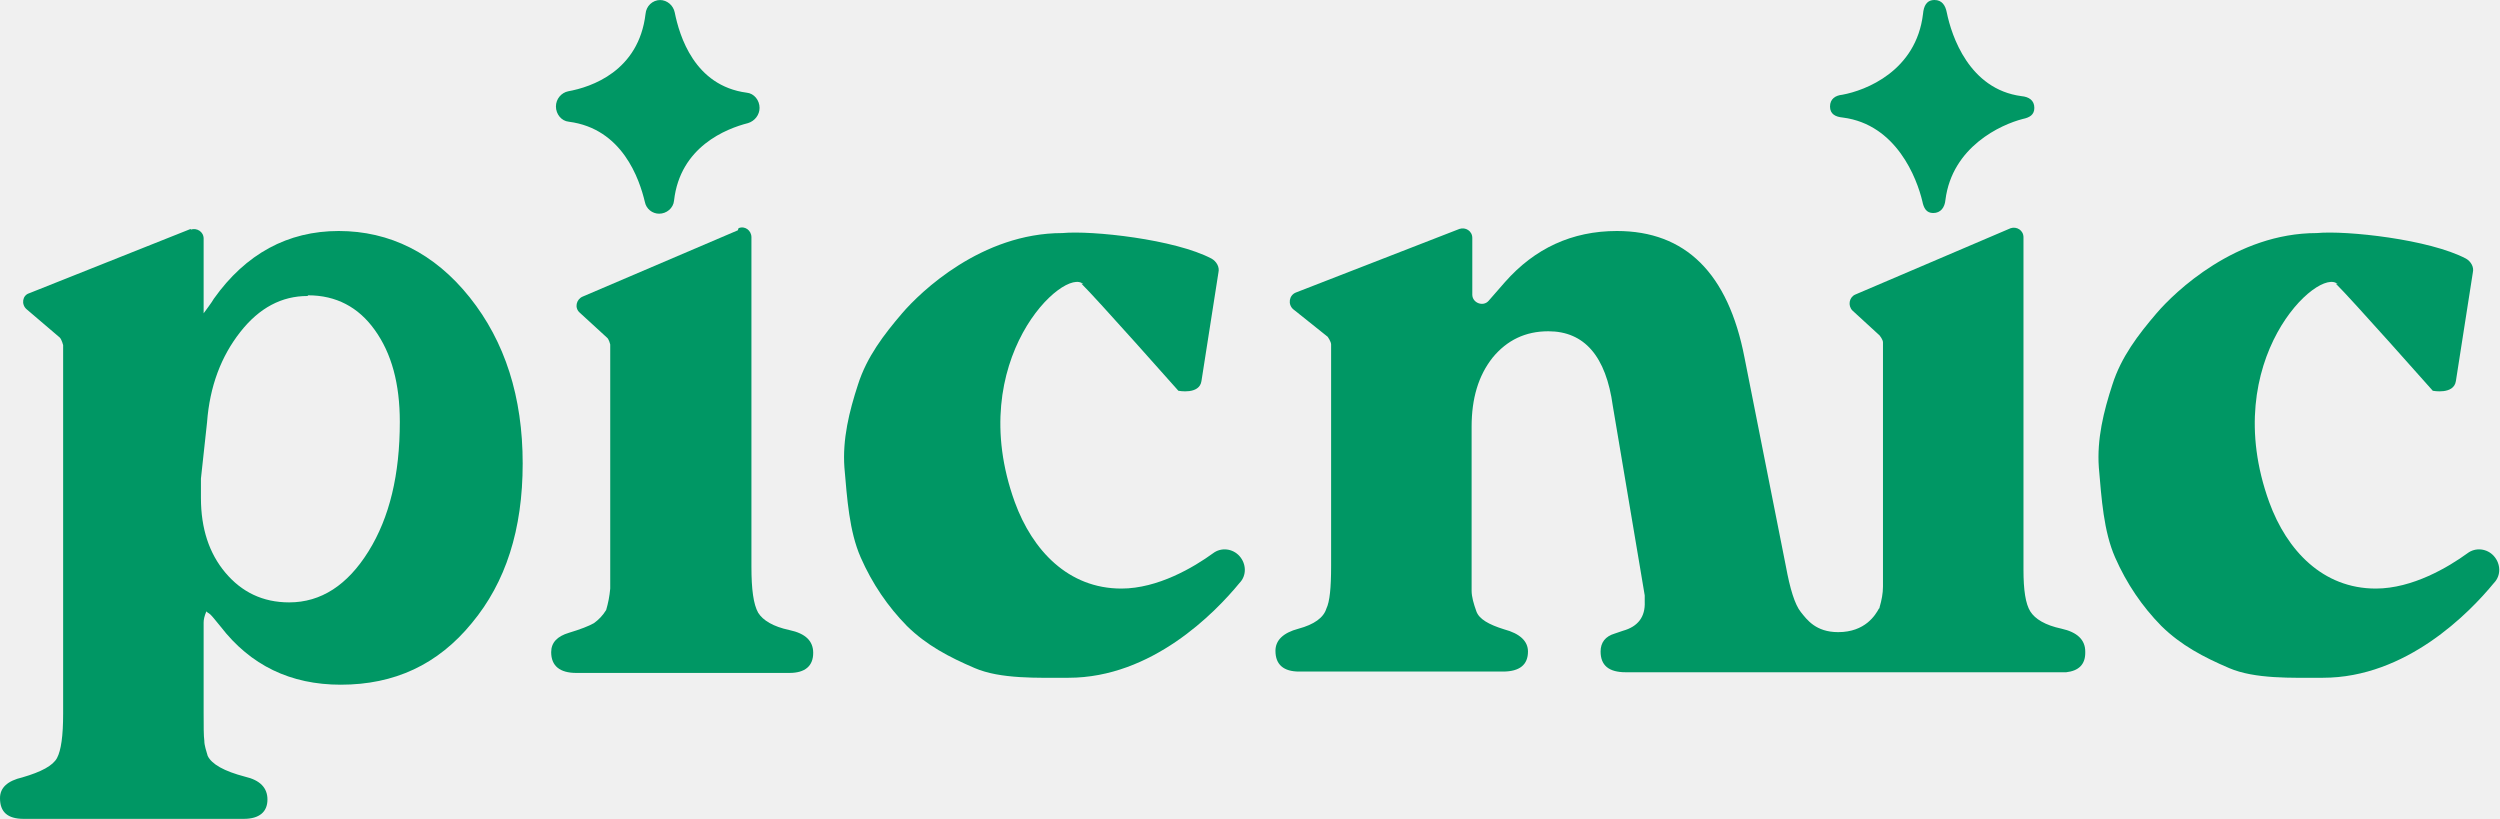
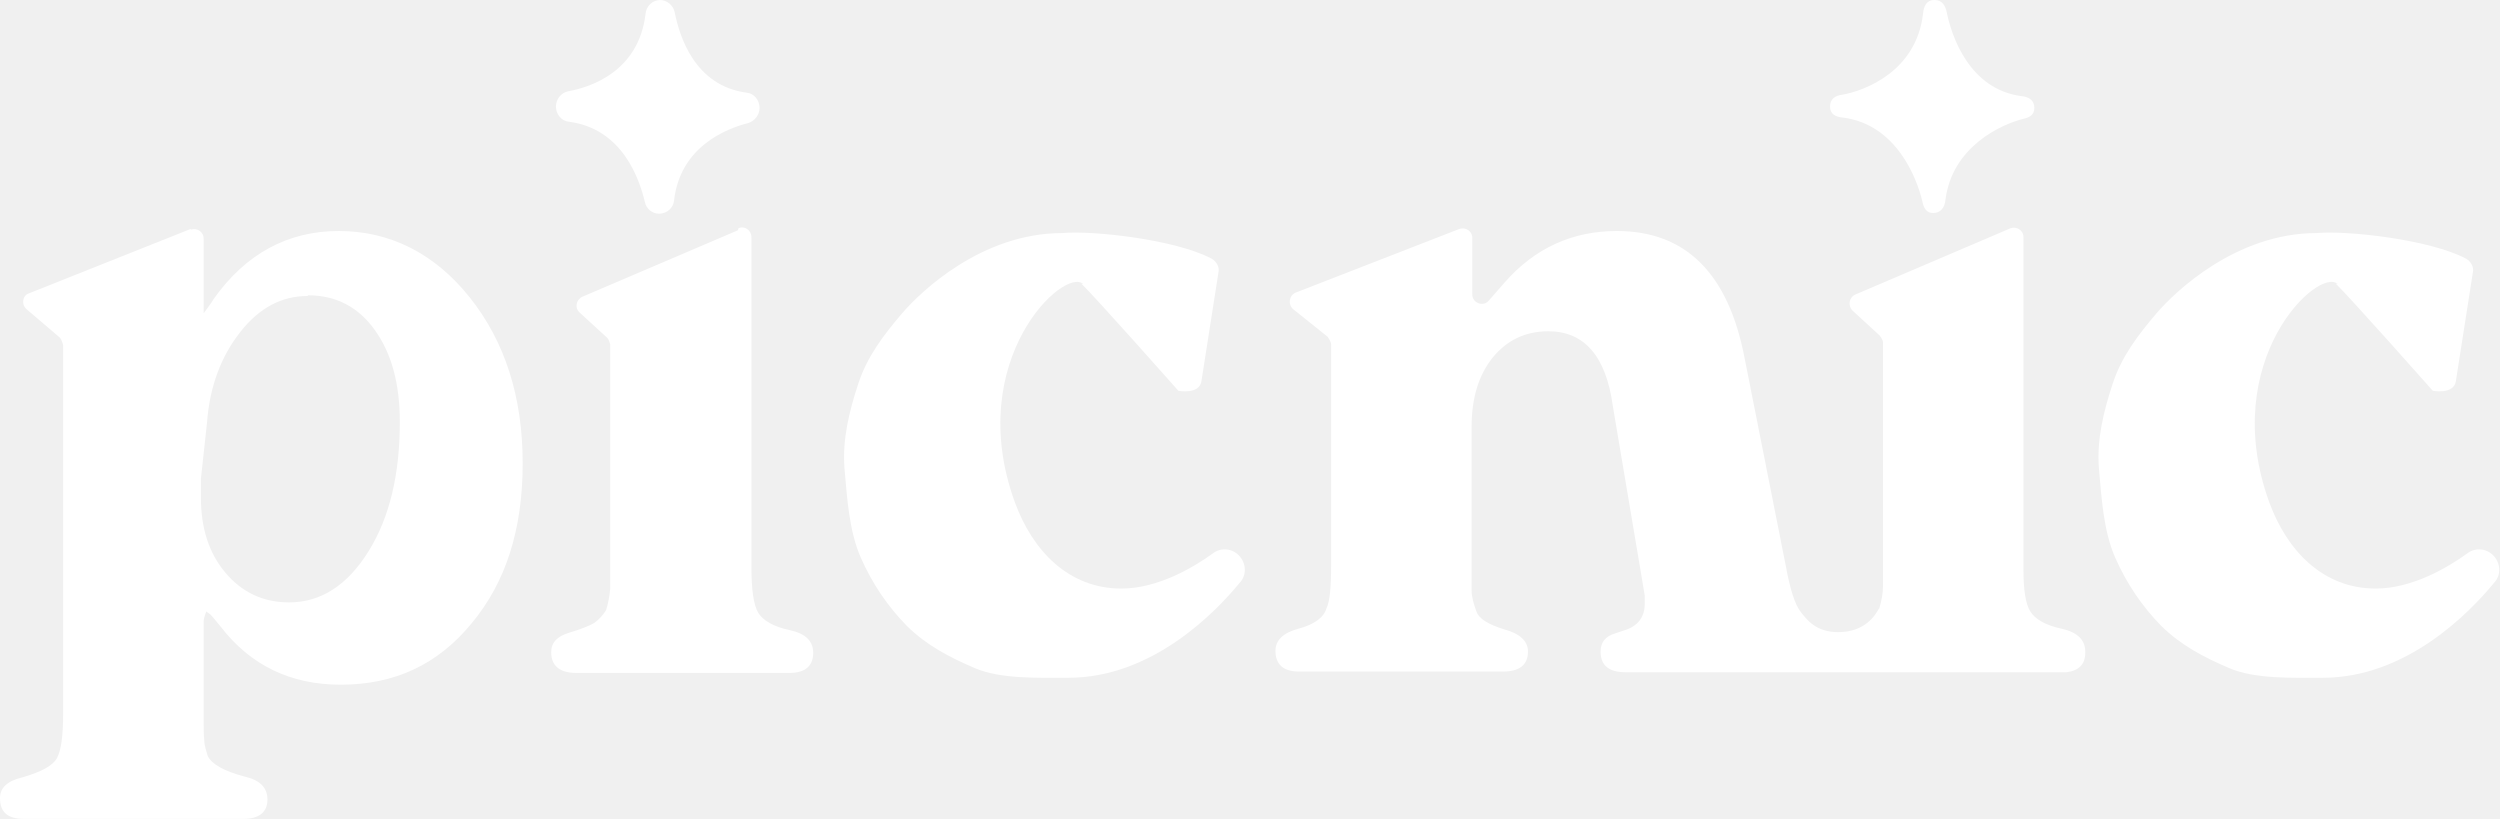
<svg xmlns="http://www.w3.org/2000/svg" width="110" height="36" viewBox="0 0 110 36" fill="white">
  <g clip-path="url(#clip0_582_37598)">
-     <path d="M8.393 10.103C8.661 10.012 8.96 10.194 8.96 10.498V13.085C8.96 13.237 8.96 13.785 8.96 13.785C8.96 13.785 9.348 13.268 9.408 13.146C10.812 11.168 12.664 10.164 14.904 10.164C17.144 10.164 19.115 11.138 20.668 13.085C22.221 15.033 22.998 17.467 22.998 20.389C22.998 23.31 22.251 25.623 20.758 27.418C19.264 29.244 17.353 30.127 14.993 30.127C12.783 30.127 11.021 29.274 9.707 27.57L9.408 27.205C9.408 27.205 9.259 27.023 9.199 26.992C9.139 26.962 9.109 26.931 9.08 26.901C8.99 27.114 8.96 27.266 8.96 27.388V31.374C8.96 31.953 8.96 32.379 8.99 32.592C8.99 32.805 9.08 33.048 9.139 33.261C9.318 33.626 9.856 33.931 10.782 34.174C11.439 34.326 11.768 34.661 11.768 35.178C11.768 35.726 11.409 36.03 10.722 36.03H1.045C0.329 36.03 0 35.726 0 35.117C0 34.661 0.329 34.356 0.986 34.204C1.822 33.961 2.33 33.687 2.509 33.352C2.688 33.018 2.778 32.379 2.778 31.405V15.185C2.778 15.185 2.718 14.941 2.628 14.85L1.165 13.602C0.926 13.389 0.986 12.994 1.284 12.903L8.393 10.072V10.103ZM13.53 13.024C12.395 13.024 11.409 13.542 10.573 14.607C9.737 15.672 9.229 16.98 9.109 18.593L8.841 21.058V21.91C8.841 23.249 9.199 24.345 9.916 25.197C10.633 26.049 11.559 26.505 12.723 26.505C14.127 26.505 15.292 25.744 16.218 24.253C17.144 22.762 17.592 20.876 17.592 18.563C17.592 16.889 17.233 15.55 16.487 14.515C15.77 13.511 14.784 12.994 13.56 12.994L13.53 13.024Z" fill="#009764" />
-     <path d="M32.495 10.042C32.764 9.92 33.063 10.133 33.063 10.438V24.953C33.063 25.927 33.152 26.597 33.361 26.962C33.57 27.297 34.018 27.57 34.735 27.723C35.452 27.875 35.781 28.209 35.781 28.727C35.781 29.305 35.422 29.609 34.735 29.609H25.357C24.64 29.609 24.252 29.305 24.252 28.696C24.252 28.27 24.521 27.997 25.029 27.844C25.536 27.692 25.924 27.54 26.134 27.418C26.343 27.266 26.522 27.084 26.671 26.84C26.761 26.536 26.82 26.232 26.85 25.897C26.85 25.562 26.85 25.258 26.85 25.014V15.155C26.85 15.155 26.791 14.911 26.701 14.85L25.506 13.755C25.267 13.542 25.357 13.177 25.626 13.055L32.465 10.133L32.495 10.042Z" fill="#009764" />
-     <path d="M91.751 28.666C91.751 28.149 91.393 27.814 90.706 27.662C89.989 27.51 89.541 27.236 89.332 26.901C89.123 26.566 89.033 25.958 89.033 25.075V10.438C89.033 10.133 88.735 9.951 88.466 10.042L81.626 12.963C81.358 13.085 81.298 13.45 81.507 13.663L82.702 14.759C82.702 14.759 82.851 14.941 82.851 15.063V24.923C82.851 25.197 82.851 25.501 82.851 25.805C82.851 26.11 82.791 26.414 82.702 26.718C82.702 26.718 82.702 26.779 82.672 26.779C82.522 27.053 82.074 27.814 80.88 27.814C79.894 27.814 79.506 27.266 79.237 26.931C78.968 26.597 78.759 25.897 78.58 24.923L76.758 15.733C76.041 12.02 74.16 10.164 71.143 10.164C69.172 10.164 67.529 10.925 66.215 12.416L65.498 13.237C65.259 13.511 64.781 13.329 64.781 12.963V10.468C64.781 10.164 64.483 9.981 64.214 10.073L57.016 12.872C56.717 12.994 56.658 13.39 56.897 13.603L58.42 14.82C58.42 14.82 58.569 15.033 58.569 15.155V24.892C58.569 25.866 58.509 26.475 58.36 26.779C58.24 27.175 57.822 27.479 57.136 27.662C56.449 27.844 56.12 28.179 56.12 28.636C56.12 29.244 56.478 29.549 57.165 29.549H66.125C66.872 29.549 67.231 29.244 67.231 28.666C67.231 28.209 66.872 27.875 66.185 27.692C65.498 27.479 65.08 27.236 64.961 26.901C64.841 26.566 64.751 26.262 64.751 25.988C64.751 25.684 64.751 25.349 64.751 24.923V18.776C64.751 17.528 65.05 16.524 65.677 15.733C66.305 14.972 67.111 14.576 68.126 14.576C69.71 14.576 70.665 15.672 70.964 17.863L72.159 24.953L72.368 26.201V26.475C72.397 27.144 72.069 27.57 71.412 27.753L71.053 27.875C70.635 27.997 70.426 28.27 70.426 28.666C70.426 29.275 70.785 29.579 71.531 29.579H90.646H90.915C91.453 29.518 91.751 29.244 91.751 28.727V28.666Z" fill="#009764" />
-     <path d="M47.668 12.507C46.861 11.685 42.381 15.824 44.651 22.093C45.428 24.223 47.011 25.897 49.34 25.897C50.953 25.897 52.536 24.953 53.372 24.345C53.731 24.071 54.238 24.132 54.537 24.467C54.836 24.801 54.866 25.319 54.537 25.653C53.462 26.962 50.684 29.822 47.011 29.822C45.637 29.822 44.024 29.883 42.889 29.396C41.754 28.91 40.768 28.392 39.902 27.54C39.066 26.688 38.379 25.684 37.871 24.527C37.364 23.371 37.274 21.941 37.154 20.571C37.065 19.324 37.364 18.106 37.752 16.92C38.14 15.702 38.887 14.729 39.693 13.785C40.5 12.842 43.188 10.255 46.742 10.255C48.056 10.133 51.7 10.529 53.312 11.381C53.522 11.503 53.671 11.746 53.611 11.99L52.864 16.767C52.775 17.376 51.849 17.194 51.849 17.194C51.849 17.194 48.235 13.116 47.578 12.477L47.668 12.507Z" fill="#009764" />
-     <path d="M102.862 12.507C102.055 11.685 97.575 15.824 99.845 22.093C100.622 24.223 102.205 25.897 104.534 25.897C106.147 25.897 107.73 24.953 108.566 24.345C108.925 24.071 109.433 24.132 109.731 24.467C110.03 24.801 110.06 25.319 109.731 25.653C108.656 26.962 105.878 29.822 102.205 29.822C100.831 29.822 99.218 29.883 98.083 29.396C96.948 28.91 95.963 28.392 95.096 27.54C94.26 26.688 93.573 25.684 93.065 24.527C92.558 23.371 92.468 21.941 92.349 20.571C92.259 19.324 92.558 18.106 92.946 16.92C93.334 15.702 94.081 14.729 94.887 13.785C95.694 12.842 98.382 10.255 101.936 10.255C103.25 10.133 106.894 10.529 108.507 11.381C108.716 11.503 108.865 11.746 108.805 11.99L108.059 16.767C107.969 17.376 107.043 17.194 107.043 17.194C107.043 17.194 103.429 13.116 102.772 12.477L102.862 12.507Z" fill="#009764" />
-     <path d="M29.031 0C29.359 0 29.628 0.243 29.688 0.548C29.897 1.582 30.554 3.773 32.854 4.078C33.182 4.108 33.421 4.413 33.421 4.747C33.421 5.052 33.212 5.325 32.913 5.417C31.958 5.66 29.927 6.451 29.658 8.825C29.628 9.16 29.329 9.403 29.001 9.403C28.702 9.403 28.433 9.19 28.374 8.886C28.135 7.882 27.388 5.66 25.029 5.356C24.7 5.325 24.461 5.021 24.461 4.686C24.461 4.352 24.7 4.078 24.999 4.017C26.014 3.834 28.105 3.134 28.404 0.609C28.433 0.274 28.702 0 29.061 0L29.031 0Z" fill="#009764" />
-     <path d="M85.121 0C85.449 0 85.599 0.243 85.658 0.548C85.868 1.582 86.644 3.926 88.944 4.23C89.272 4.26 89.511 4.413 89.511 4.747C89.511 5.052 89.302 5.173 89.004 5.234C88.048 5.478 85.897 6.451 85.599 8.795C85.569 9.129 85.39 9.373 85.061 9.373C84.762 9.373 84.643 9.16 84.583 8.855C84.344 7.851 83.448 5.478 81.089 5.173C80.76 5.143 80.521 5.021 80.521 4.686C80.521 4.352 80.76 4.199 81.059 4.169C82.074 3.986 84.314 3.134 84.613 0.609C84.643 0.274 84.762 0 85.121 0Z" fill="#009764" />
+     <path d="M8.393 10.103C8.661 10.012 8.96 10.194 8.96 10.498V13.085C8.96 13.237 8.96 13.785 8.96 13.785C8.96 13.785 9.348 13.268 9.408 13.146C10.812 11.168 12.664 10.164 14.904 10.164C17.144 10.164 19.115 11.138 20.668 13.085C22.221 15.033 22.998 17.467 22.998 20.389C22.998 23.31 22.251 25.623 20.758 27.418C19.264 29.244 17.353 30.127 14.993 30.127C12.783 30.127 11.021 29.274 9.707 27.57L9.408 27.205C9.408 27.205 9.259 27.023 9.199 26.992C9.139 26.962 9.109 26.931 9.08 26.901C8.99 27.114 8.96 27.266 8.96 27.388V31.374C8.96 31.953 8.96 32.379 8.99 32.592C8.99 32.805 9.08 33.048 9.139 33.261C9.318 33.626 9.856 33.931 10.782 34.174C11.439 34.326 11.768 34.661 11.768 35.178C11.768 35.726 11.409 36.03 10.722 36.03H1.045C0.329 36.03 0 35.726 0 35.117C0 34.661 0.329 34.356 0.986 34.204C1.822 33.961 2.33 33.687 2.509 33.352C2.688 33.018 2.778 32.379 2.778 31.405V15.185C2.778 15.185 2.718 14.941 2.628 14.85L1.165 13.602C0.926 13.389 0.986 12.994 1.284 12.903L8.393 10.072V10.103ZM13.53 13.024C12.395 13.024 11.409 13.542 10.573 14.607C9.737 15.672 9.229 16.98 9.109 18.593L8.841 21.058V21.91C8.841 23.249 9.199 24.345 9.916 25.197C10.633 26.049 11.559 26.505 12.723 26.505C14.127 26.505 15.292 25.744 16.218 24.253C17.144 22.762 17.592 20.876 17.592 18.563C17.592 16.889 17.233 15.55 16.487 14.515C15.77 13.511 14.784 12.994 13.56 12.994L13.53 13.024Z" fill="#FFFFFF" />
+     <path d="M32.495 10.042C32.764 9.92 33.063 10.133 33.063 10.438V24.953C33.063 25.927 33.152 26.597 33.361 26.962C33.57 27.297 34.018 27.57 34.735 27.723C35.452 27.875 35.781 28.209 35.781 28.727C35.781 29.305 35.422 29.609 34.735 29.609H25.357C24.64 29.609 24.252 29.305 24.252 28.696C24.252 28.27 24.521 27.997 25.029 27.844C25.536 27.692 25.924 27.54 26.134 27.418C26.343 27.266 26.522 27.084 26.671 26.84C26.761 26.536 26.82 26.232 26.85 25.897C26.85 25.562 26.85 25.258 26.85 25.014V15.155C26.85 15.155 26.791 14.911 26.701 14.85L25.506 13.755C25.267 13.542 25.357 13.177 25.626 13.055L32.465 10.133L32.495 10.042Z" fill="#FFFFFF" />
+     <path d="M91.751 28.666C91.751 28.149 91.393 27.814 90.706 27.662C89.989 27.51 89.541 27.236 89.332 26.901C89.123 26.566 89.033 25.958 89.033 25.075V10.438C89.033 10.133 88.735 9.951 88.466 10.042L81.626 12.963C81.358 13.085 81.298 13.45 81.507 13.663L82.702 14.759C82.702 14.759 82.851 14.941 82.851 15.063V24.923C82.851 25.197 82.851 25.501 82.851 25.805C82.851 26.11 82.791 26.414 82.702 26.718C82.702 26.718 82.702 26.779 82.672 26.779C82.522 27.053 82.074 27.814 80.88 27.814C79.894 27.814 79.506 27.266 79.237 26.931C78.968 26.597 78.759 25.897 78.58 24.923L76.758 15.733C76.041 12.02 74.16 10.164 71.143 10.164C69.172 10.164 67.529 10.925 66.215 12.416L65.498 13.237C65.259 13.511 64.781 13.329 64.781 12.963V10.468C64.781 10.164 64.483 9.981 64.214 10.073L57.016 12.872C56.717 12.994 56.658 13.39 56.897 13.603L58.42 14.82C58.42 14.82 58.569 15.033 58.569 15.155V24.892C58.569 25.866 58.509 26.475 58.36 26.779C58.24 27.175 57.822 27.479 57.136 27.662C56.449 27.844 56.12 28.179 56.12 28.636C56.12 29.244 56.478 29.549 57.165 29.549H66.125C66.872 29.549 67.231 29.244 67.231 28.666C67.231 28.209 66.872 27.875 66.185 27.692C65.498 27.479 65.08 27.236 64.961 26.901C64.841 26.566 64.751 26.262 64.751 25.988C64.751 25.684 64.751 25.349 64.751 24.923V18.776C64.751 17.528 65.05 16.524 65.677 15.733C66.305 14.972 67.111 14.576 68.126 14.576C69.71 14.576 70.665 15.672 70.964 17.863L72.159 24.953L72.368 26.201V26.475C72.397 27.144 72.069 27.57 71.412 27.753L71.053 27.875C70.635 27.997 70.426 28.27 70.426 28.666C70.426 29.275 70.785 29.579 71.531 29.579H90.646H90.915C91.453 29.518 91.751 29.244 91.751 28.727V28.666Z" fill="#FFFFFF" />
+     <path d="M47.668 12.507C46.861 11.685 42.381 15.824 44.651 22.093C45.428 24.223 47.011 25.897 49.34 25.897C50.953 25.897 52.536 24.953 53.372 24.345C53.731 24.071 54.238 24.132 54.537 24.467C54.836 24.801 54.866 25.319 54.537 25.653C53.462 26.962 50.684 29.822 47.011 29.822C45.637 29.822 44.024 29.883 42.889 29.396C41.754 28.91 40.768 28.392 39.902 27.54C39.066 26.688 38.379 25.684 37.871 24.527C37.364 23.371 37.274 21.941 37.154 20.571C37.065 19.324 37.364 18.106 37.752 16.92C38.14 15.702 38.887 14.729 39.693 13.785C40.5 12.842 43.188 10.255 46.742 10.255C48.056 10.133 51.7 10.529 53.312 11.381C53.522 11.503 53.671 11.746 53.611 11.99L52.864 16.767C52.775 17.376 51.849 17.194 51.849 17.194C51.849 17.194 48.235 13.116 47.578 12.477L47.668 12.507Z" fill="#FFFFFF" />
+     <path d="M102.862 12.507C102.055 11.685 97.575 15.824 99.845 22.093C100.622 24.223 102.205 25.897 104.534 25.897C106.147 25.897 107.73 24.953 108.566 24.345C108.925 24.071 109.433 24.132 109.731 24.467C110.03 24.801 110.06 25.319 109.731 25.653C108.656 26.962 105.878 29.822 102.205 29.822C100.831 29.822 99.218 29.883 98.083 29.396C96.948 28.91 95.963 28.392 95.096 27.54C94.26 26.688 93.573 25.684 93.065 24.527C92.558 23.371 92.468 21.941 92.349 20.571C92.259 19.324 92.558 18.106 92.946 16.92C93.334 15.702 94.081 14.729 94.887 13.785C95.694 12.842 98.382 10.255 101.936 10.255C103.25 10.133 106.894 10.529 108.507 11.381C108.716 11.503 108.865 11.746 108.805 11.99L108.059 16.767C107.969 17.376 107.043 17.194 107.043 17.194C107.043 17.194 103.429 13.116 102.772 12.477L102.862 12.507Z" fill="#FFFFFF" />
+     <path d="M29.031 0C29.359 0 29.628 0.243 29.688 0.548C29.897 1.582 30.554 3.773 32.854 4.078C33.182 4.108 33.421 4.413 33.421 4.747C33.421 5.052 33.212 5.325 32.913 5.417C31.958 5.66 29.927 6.451 29.658 8.825C29.628 9.16 29.329 9.403 29.001 9.403C28.702 9.403 28.433 9.19 28.374 8.886C28.135 7.882 27.388 5.66 25.029 5.356C24.7 5.325 24.461 5.021 24.461 4.686C24.461 4.352 24.7 4.078 24.999 4.017C26.014 3.834 28.105 3.134 28.404 0.609C28.433 0.274 28.702 0 29.061 0L29.031 0Z" fill="#FFFFFF" />
+     <path d="M85.121 0C85.449 0 85.599 0.243 85.658 0.548C85.868 1.582 86.644 3.926 88.944 4.23C89.272 4.26 89.511 4.413 89.511 4.747C89.511 5.052 89.302 5.173 89.004 5.234C88.048 5.478 85.897 6.451 85.599 8.795C85.569 9.129 85.39 9.373 85.061 9.373C84.762 9.373 84.643 9.16 84.583 8.855C84.344 7.851 83.448 5.478 81.089 5.173C80.76 5.143 80.521 5.021 80.521 4.686C80.521 4.352 80.76 4.199 81.059 4.169C82.074 3.986 84.314 3.134 84.613 0.609C84.643 0.274 84.762 0 85.121 0Z" fill="#FFFFFF" />
  </g>
  <defs>
    <clipPath id="clip0_582_37598">
      <rect width="110" height="36" fill="white" />
    </clipPath>
  </defs>
</svg>
